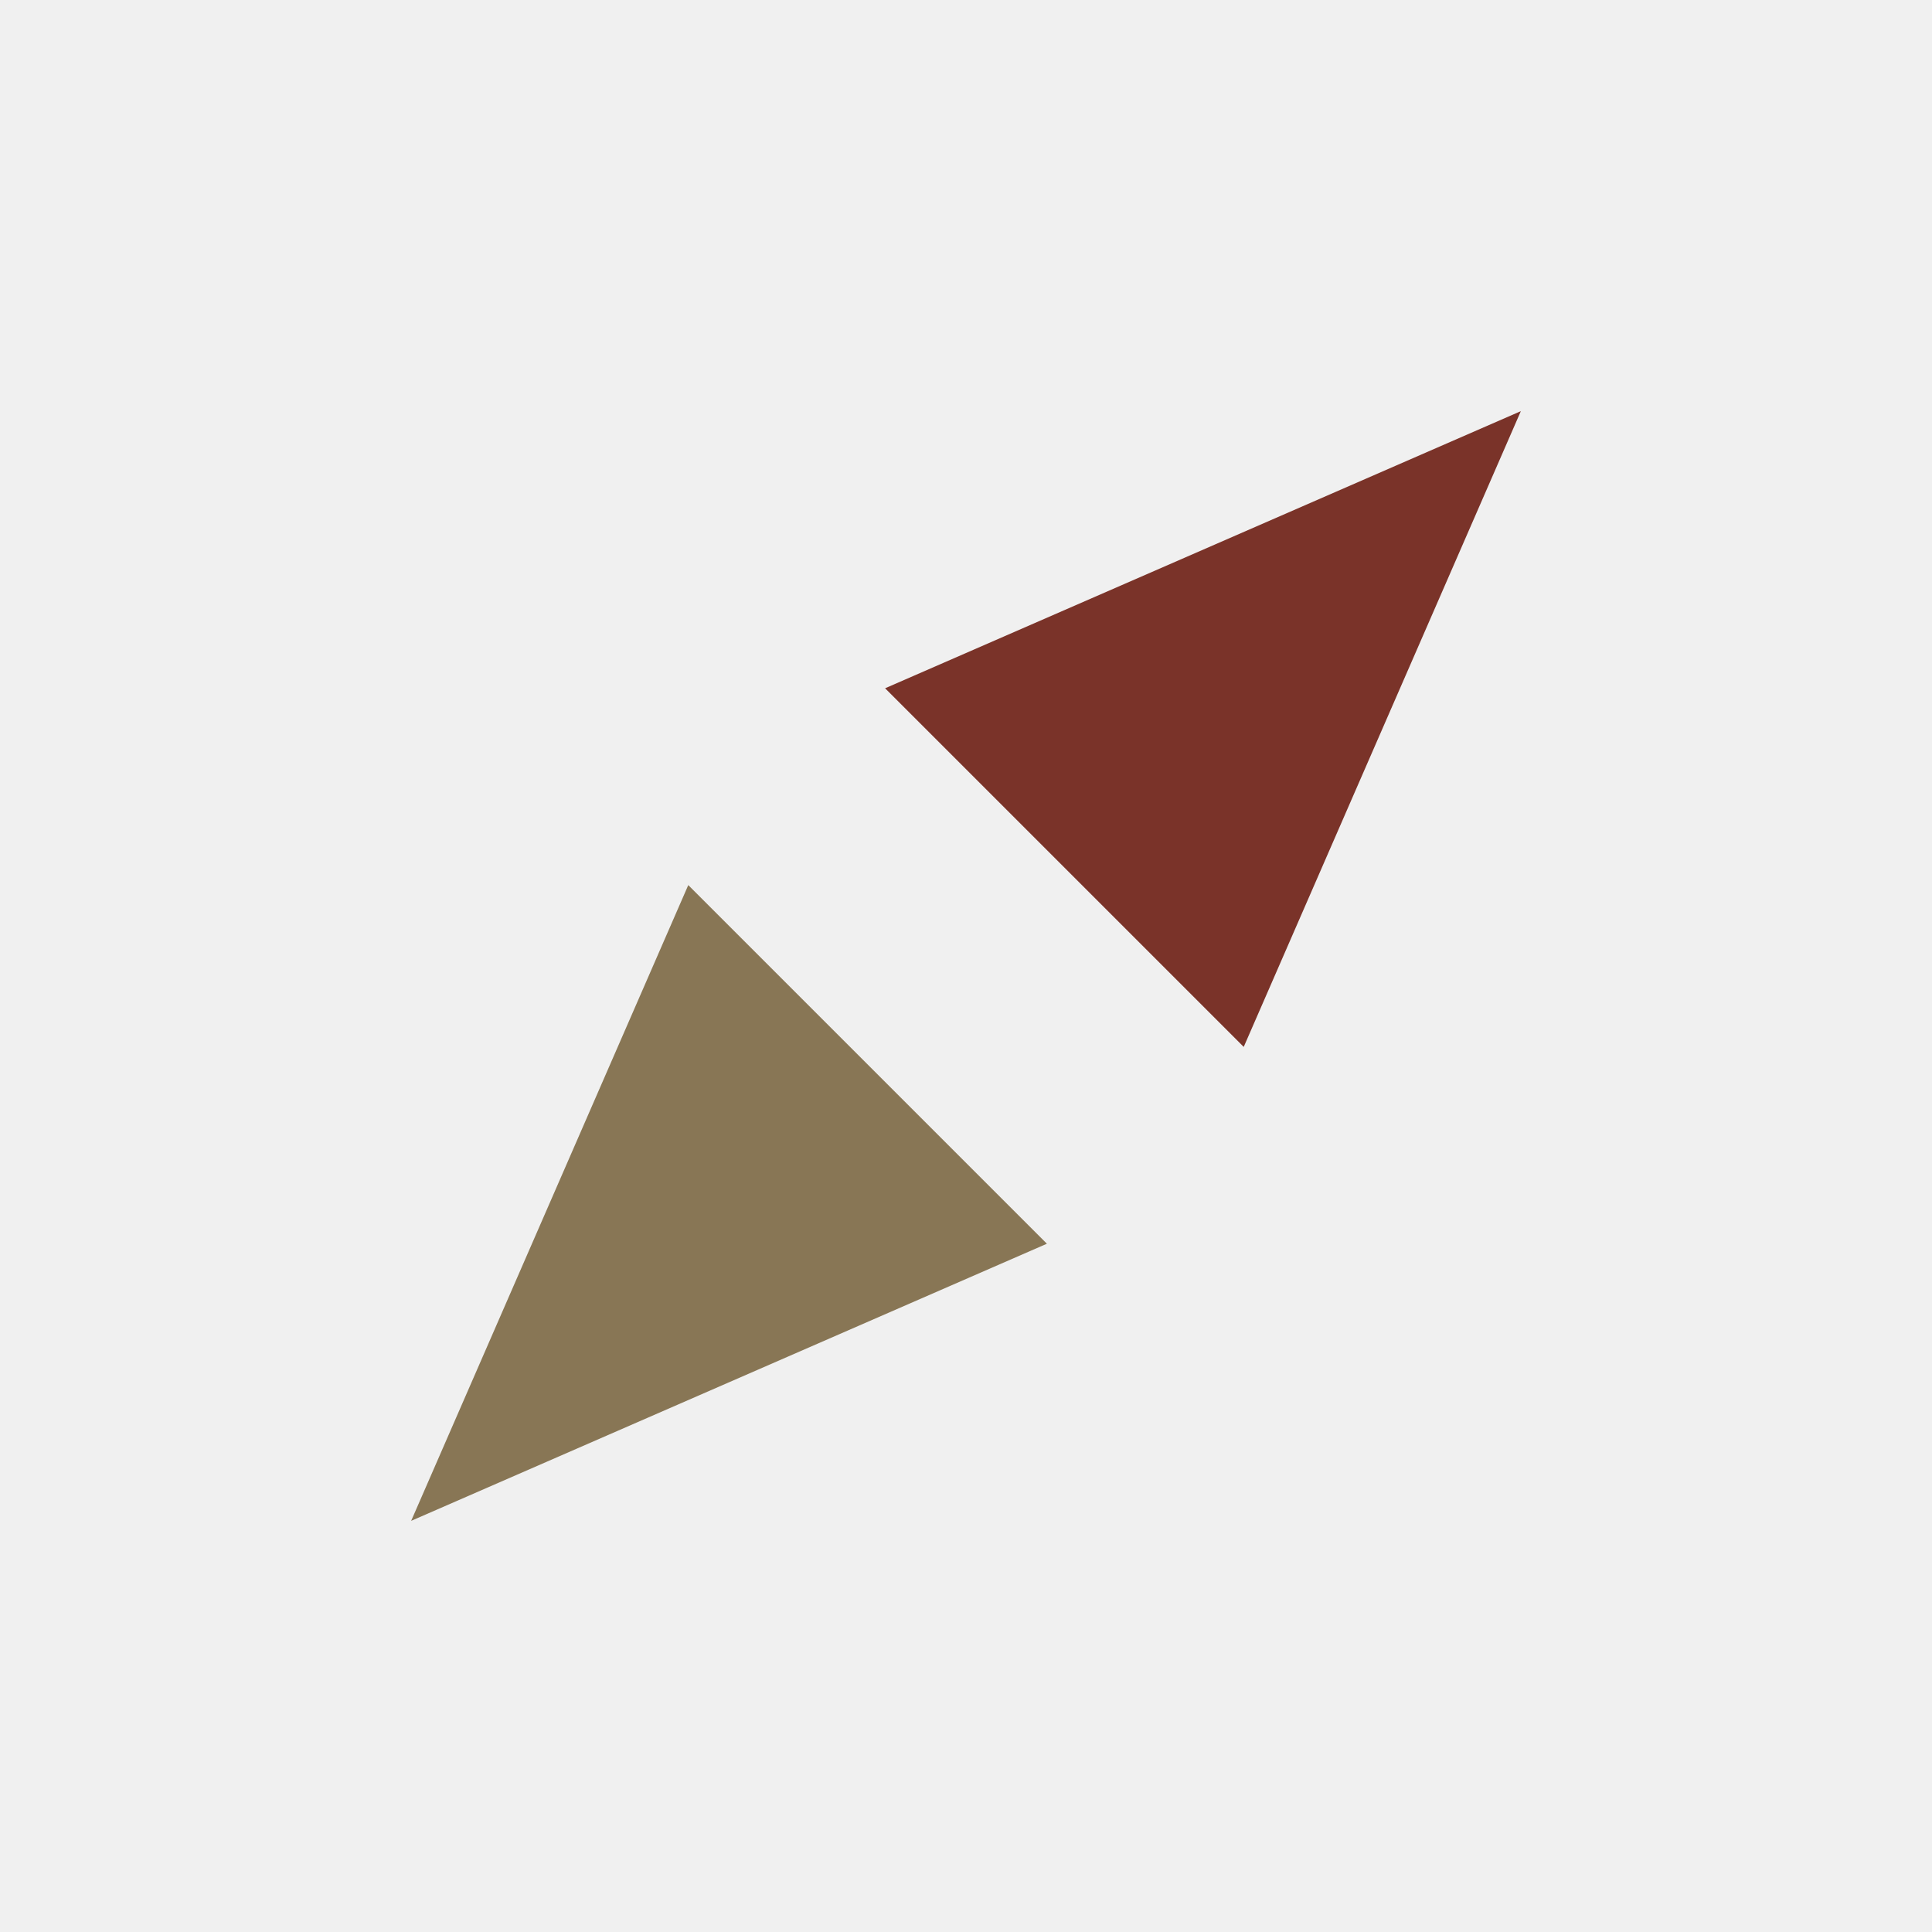
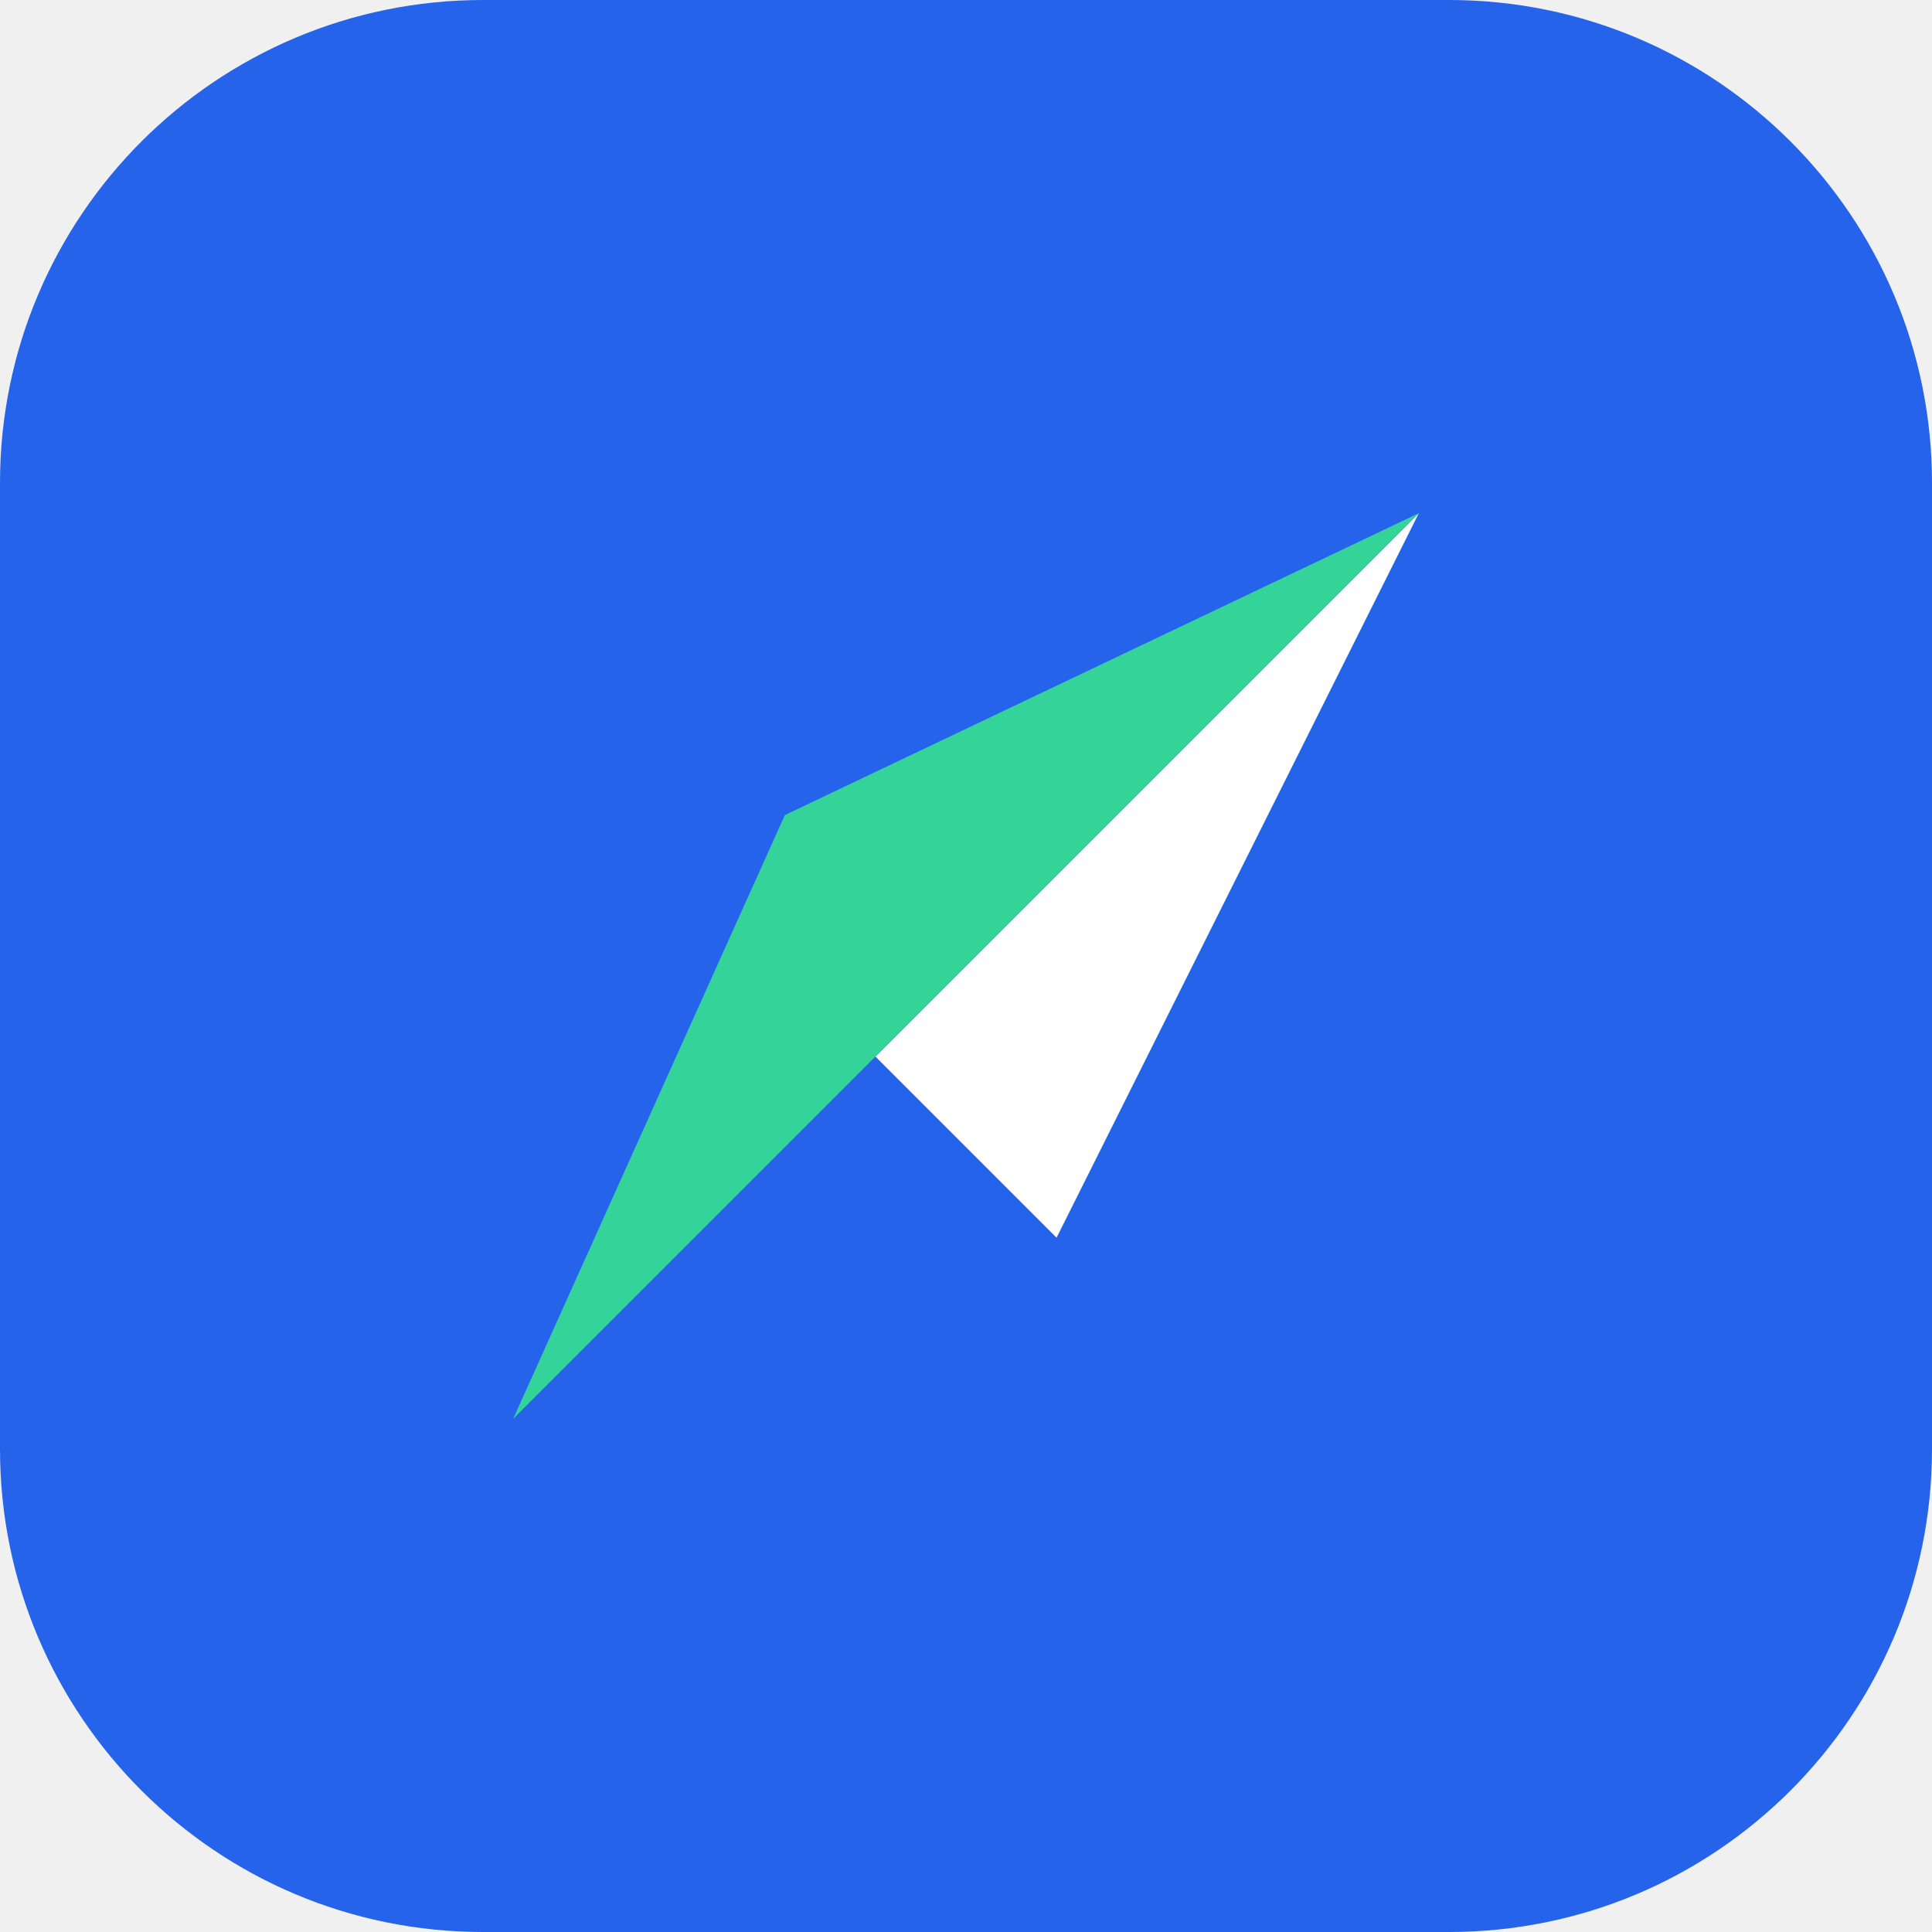
- <svg xmlns="http://www.w3.org/2000/svg" viewBox="0 0 32 32">
-   <style>
-     .n { fill: #7a3329; }
-     .t { fill: #887655; }
-     @media (prefers-color-scheme: dark) {
-       .n { fill: #9b655d; }
-       .t { fill: #ddc08a; }
-     }
-   </style>
-   <polygon class="n" points="25.19,6.81 20.60,17.34 14.66,11.40" />
-   <polygon class="t" points="6.81,25.19 11.40,14.66 17.34,20.60" />
+ <svg xmlns="http://www.w3.org/2000/svg" viewBox="0 0 32 32" fill="none">
+   <rect width="32" height="32" rx="8" fill="#2563EB" />
+   <path d="M8.5 23.5L23.5 8.5L17.5 20.5L14.5 17.5L8.5 23.5Z" fill="#FFFFFF" />
+   <path d="M8.5 23.5L13 13.5L23.5 8.5L14.5 17.5L8.5 23.5Z" fill="#34D399" />
</svg>
